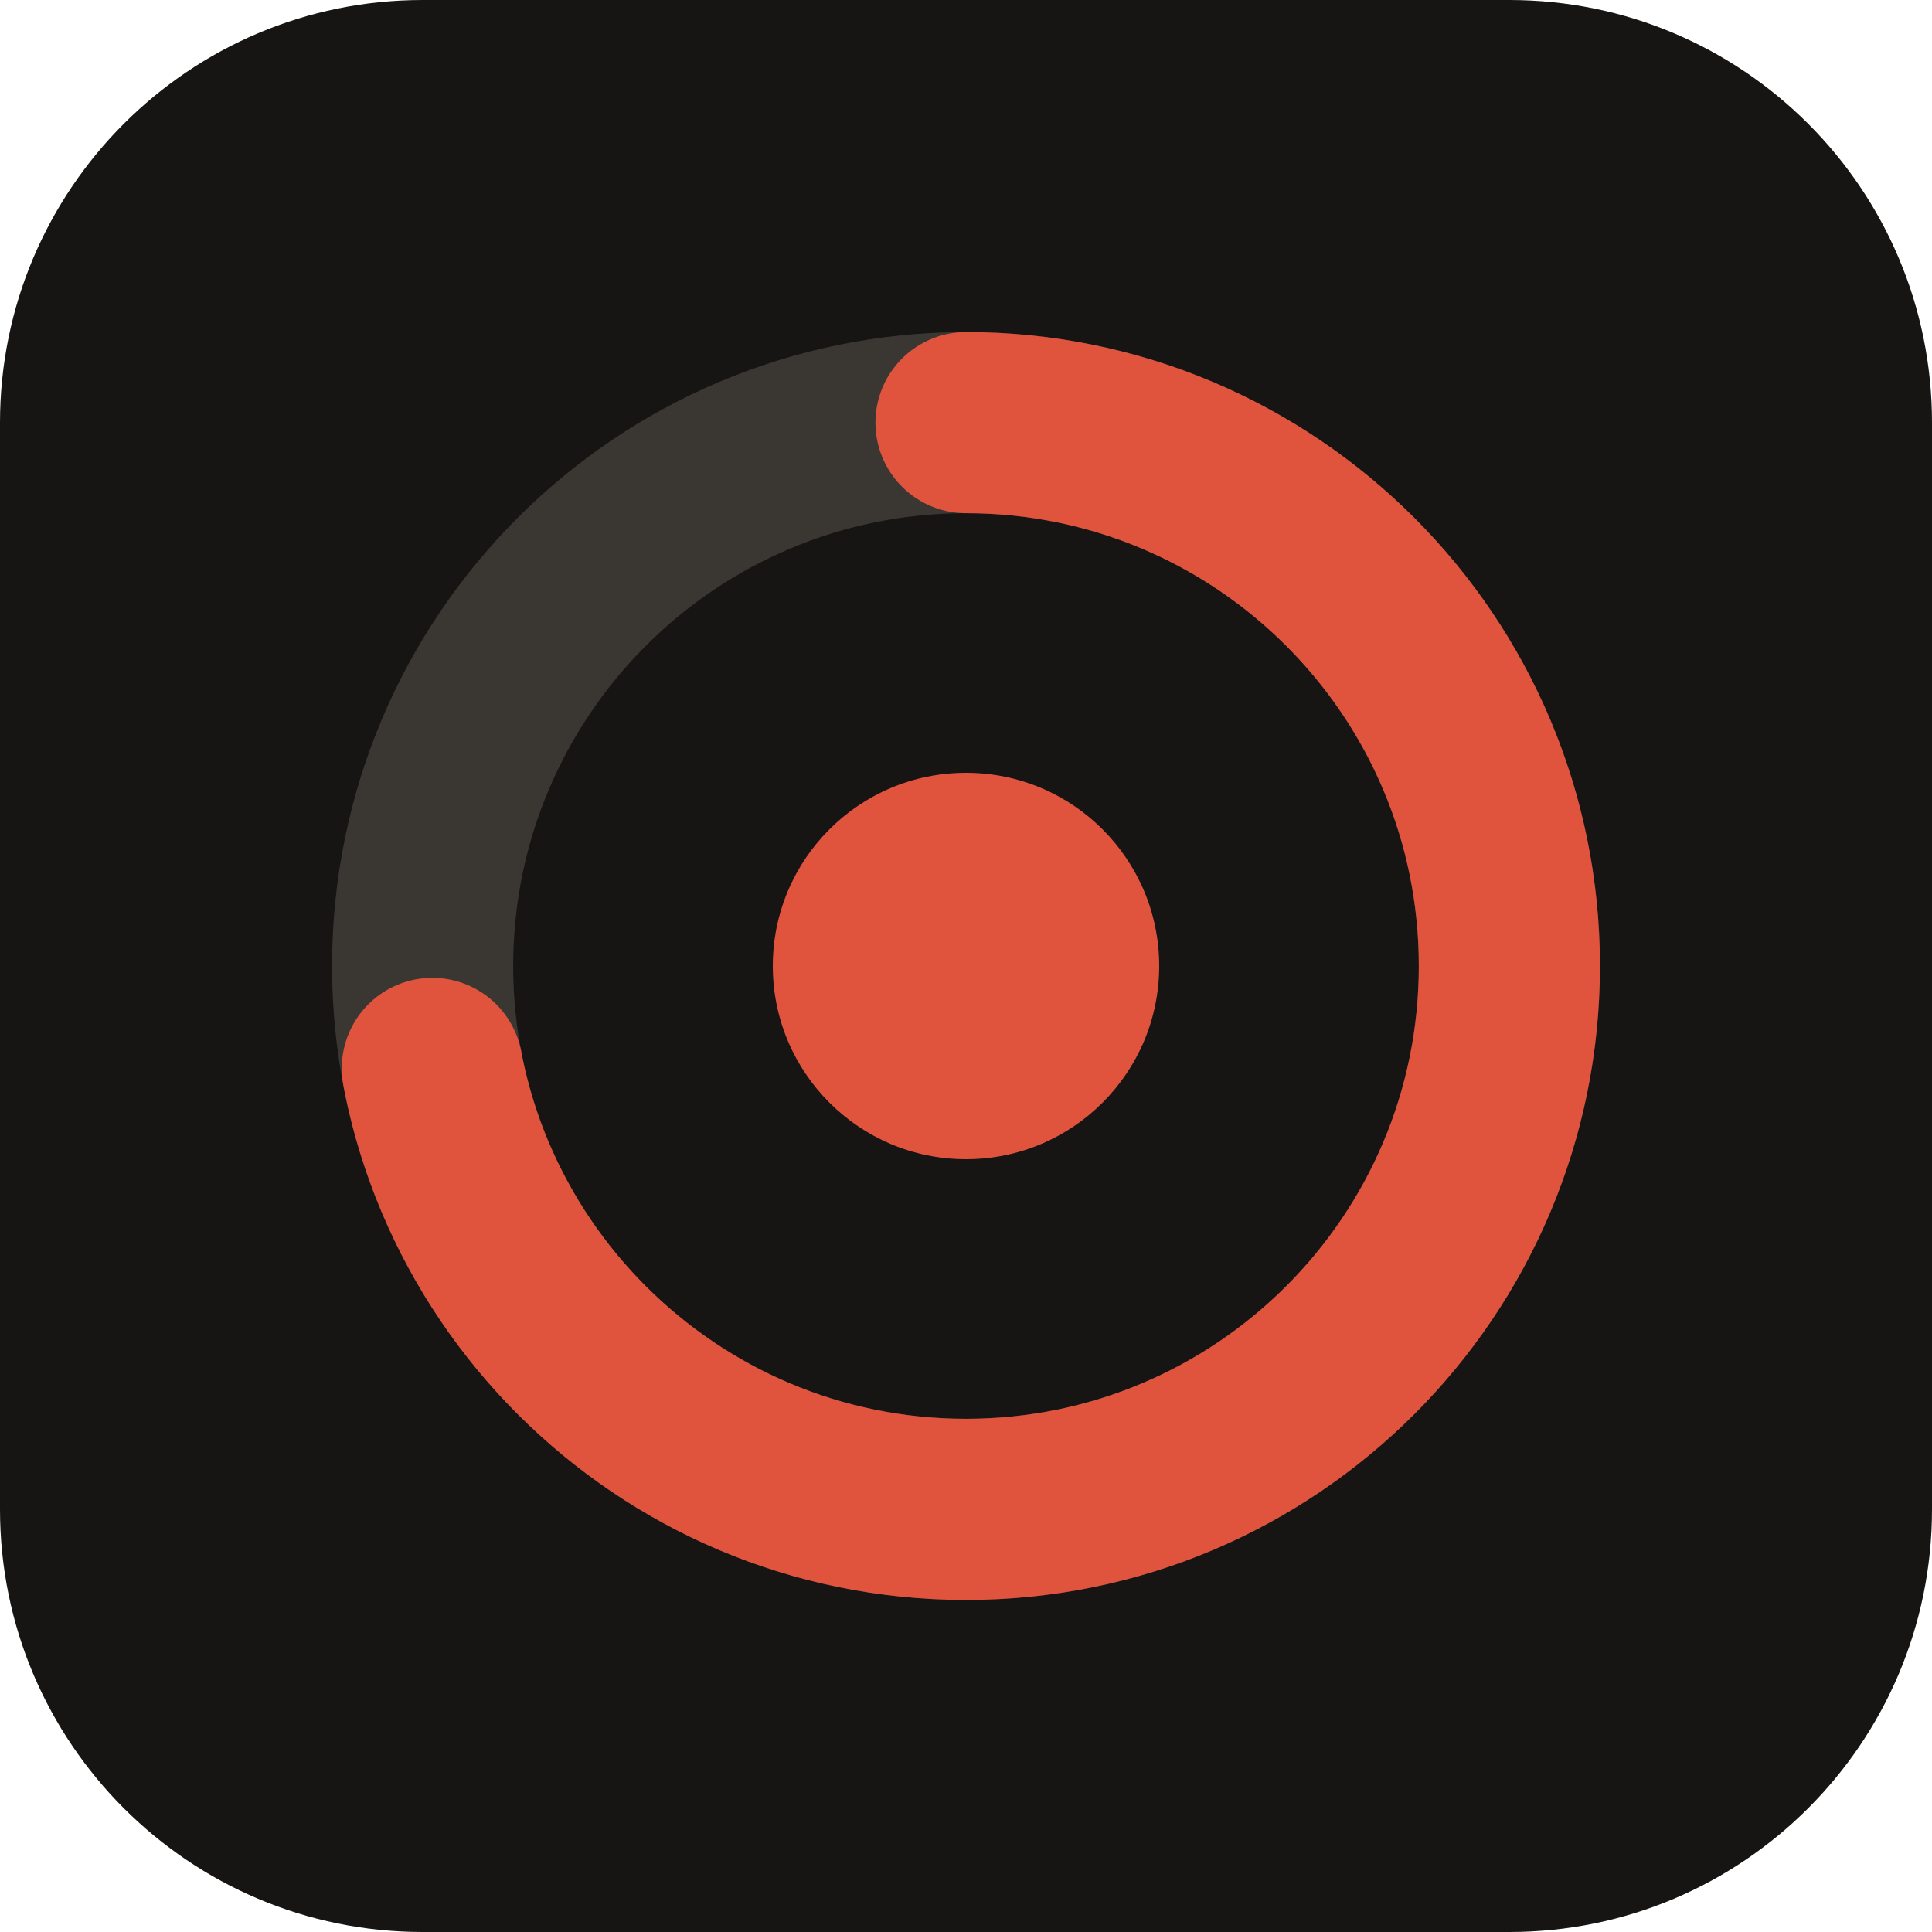
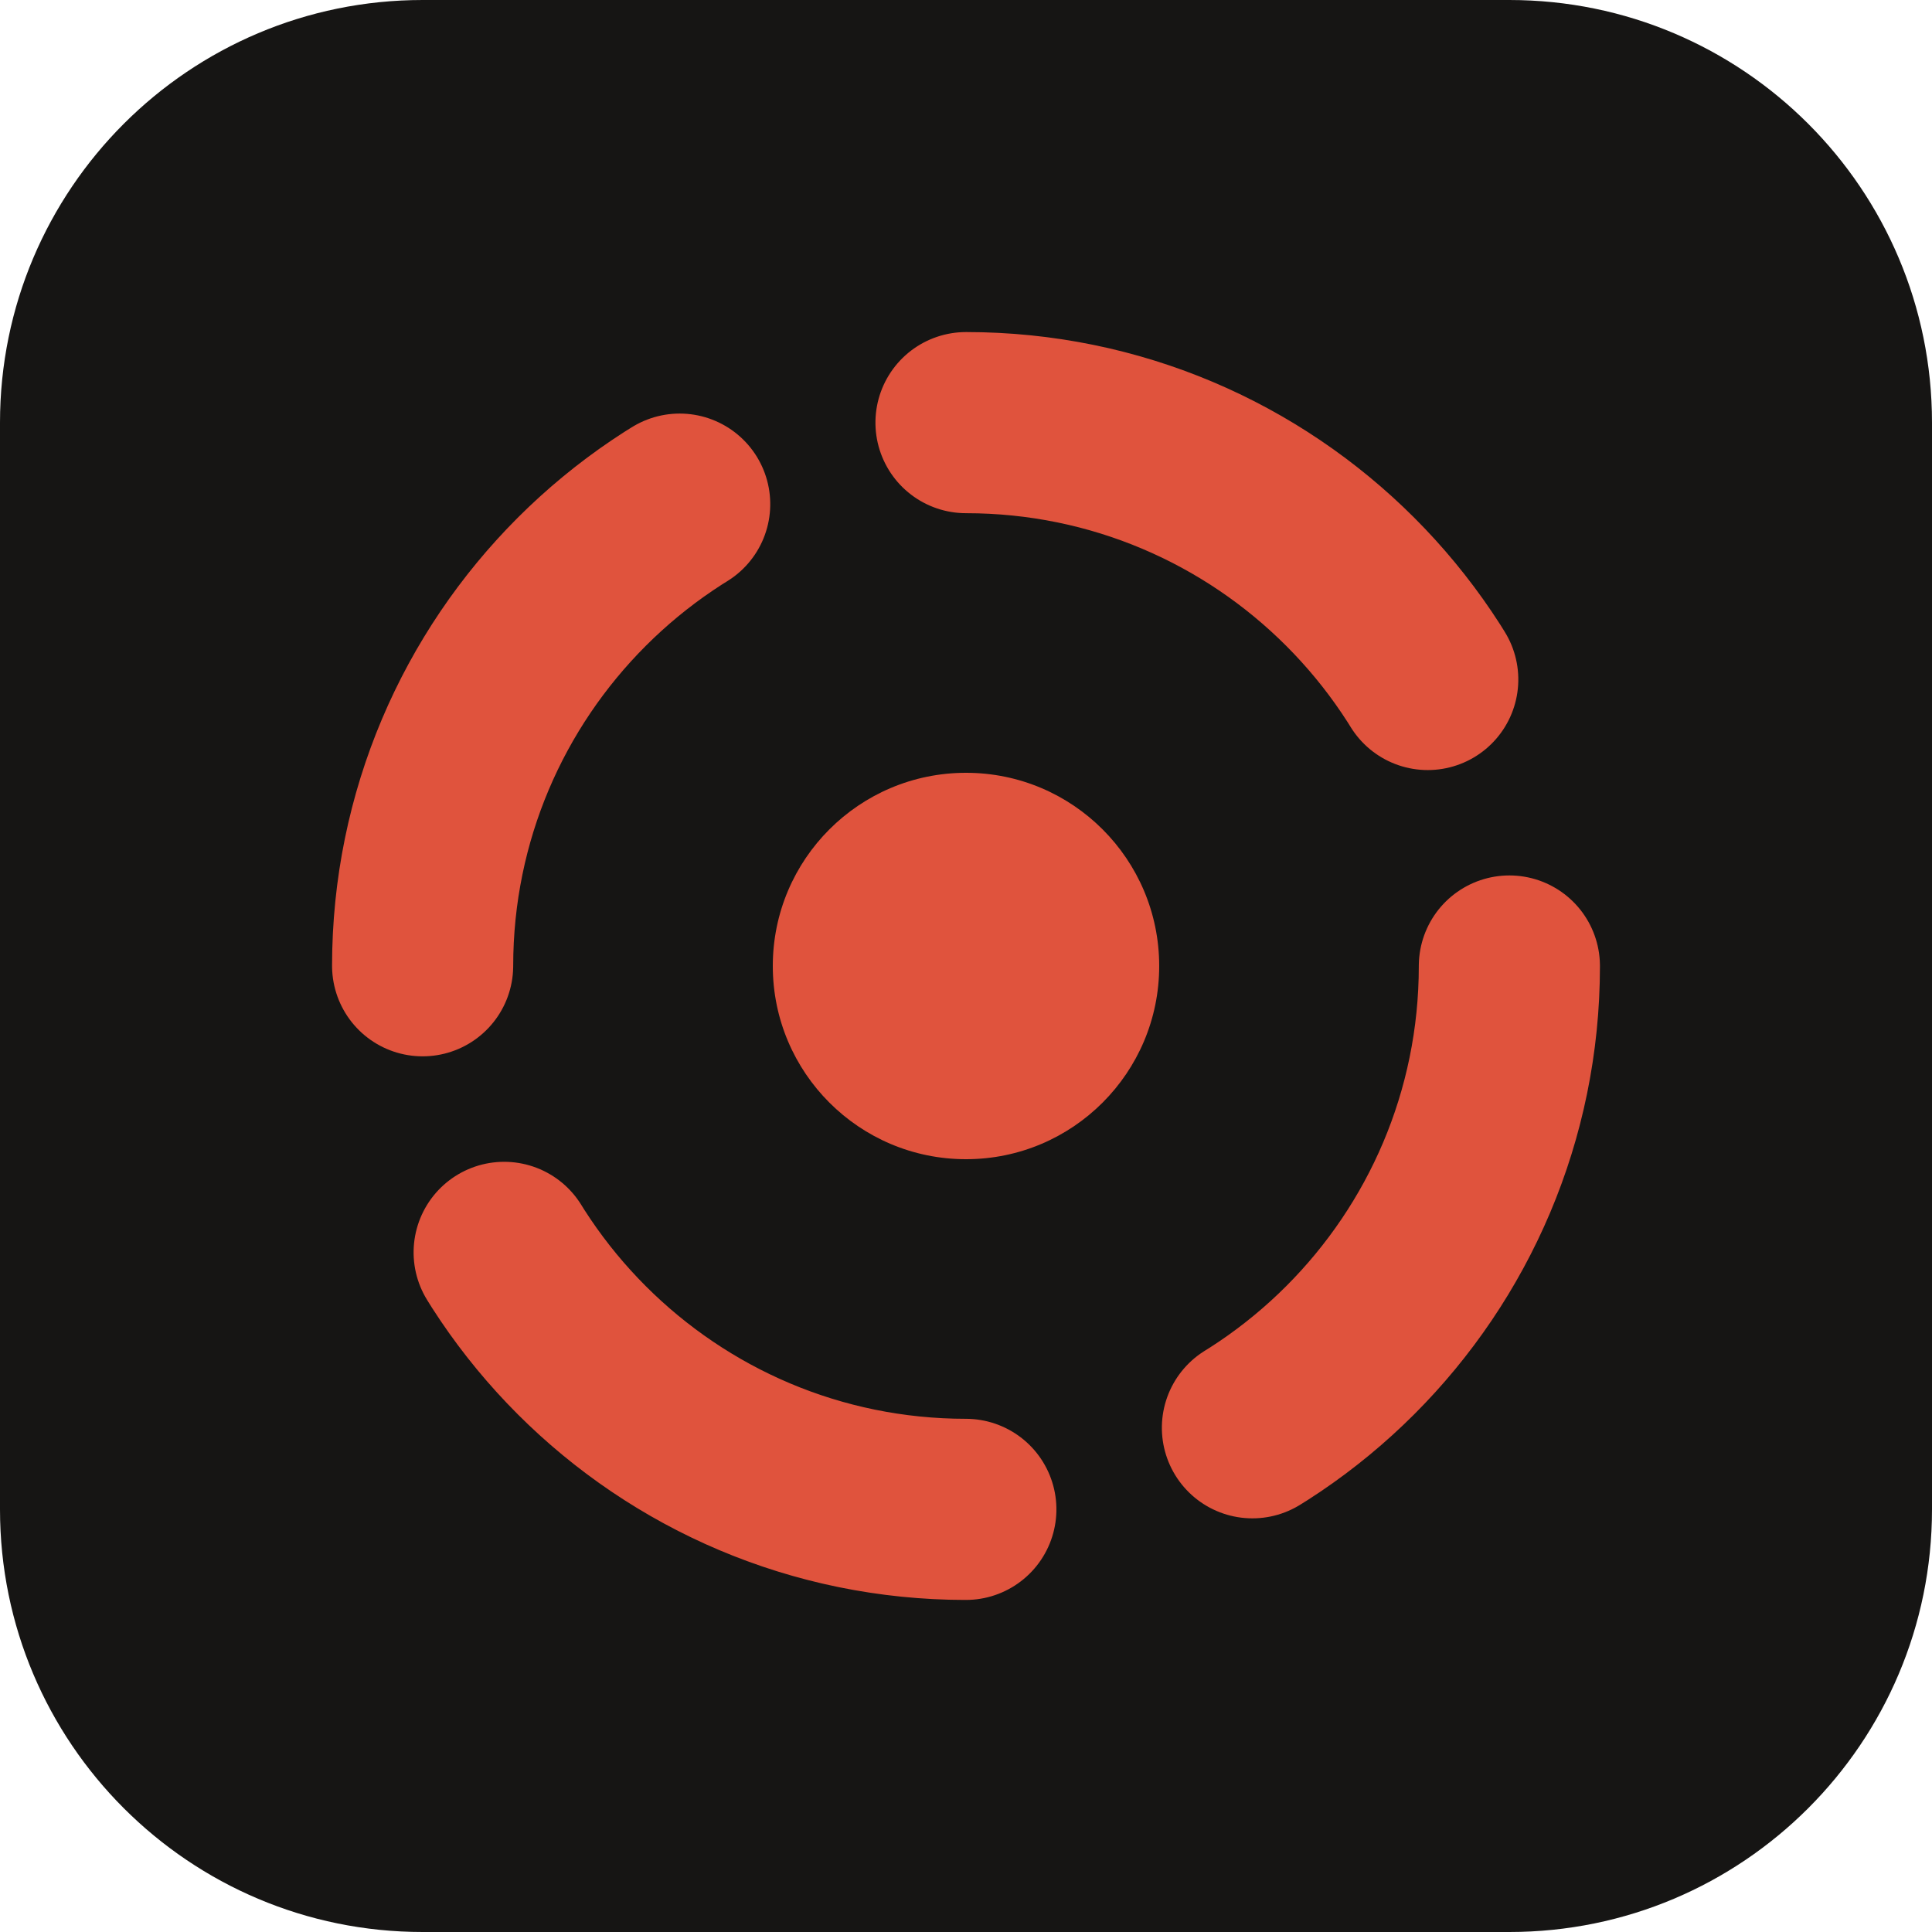
<svg xmlns="http://www.w3.org/2000/svg" viewBox="0 0 32 32" width="32" height="32">
  <rect width="32" height="32" rx="7" fill="#161514" />
-   <circle cx="16" cy="16" r="9" fill="none" stroke="#3a3733" stroke-width="3" />
-   <circle cx="16" cy="16" r="9" fill="none" stroke="#E0533D" stroke-width="3" stroke-linecap="round" stroke-dasharray="40.71 56.55" transform="rotate(-90 16 16)" />
+   <circle cx="16" cy="16" r="9" fill="none" stroke="#E0533D" stroke-width="3" stroke-linecap="round" stroke-dasharray="9.14 5" transform="rotate(-90 16 16)" />
  <circle cx="16" cy="16" r="3.2" fill="#E0533D" />
</svg>
